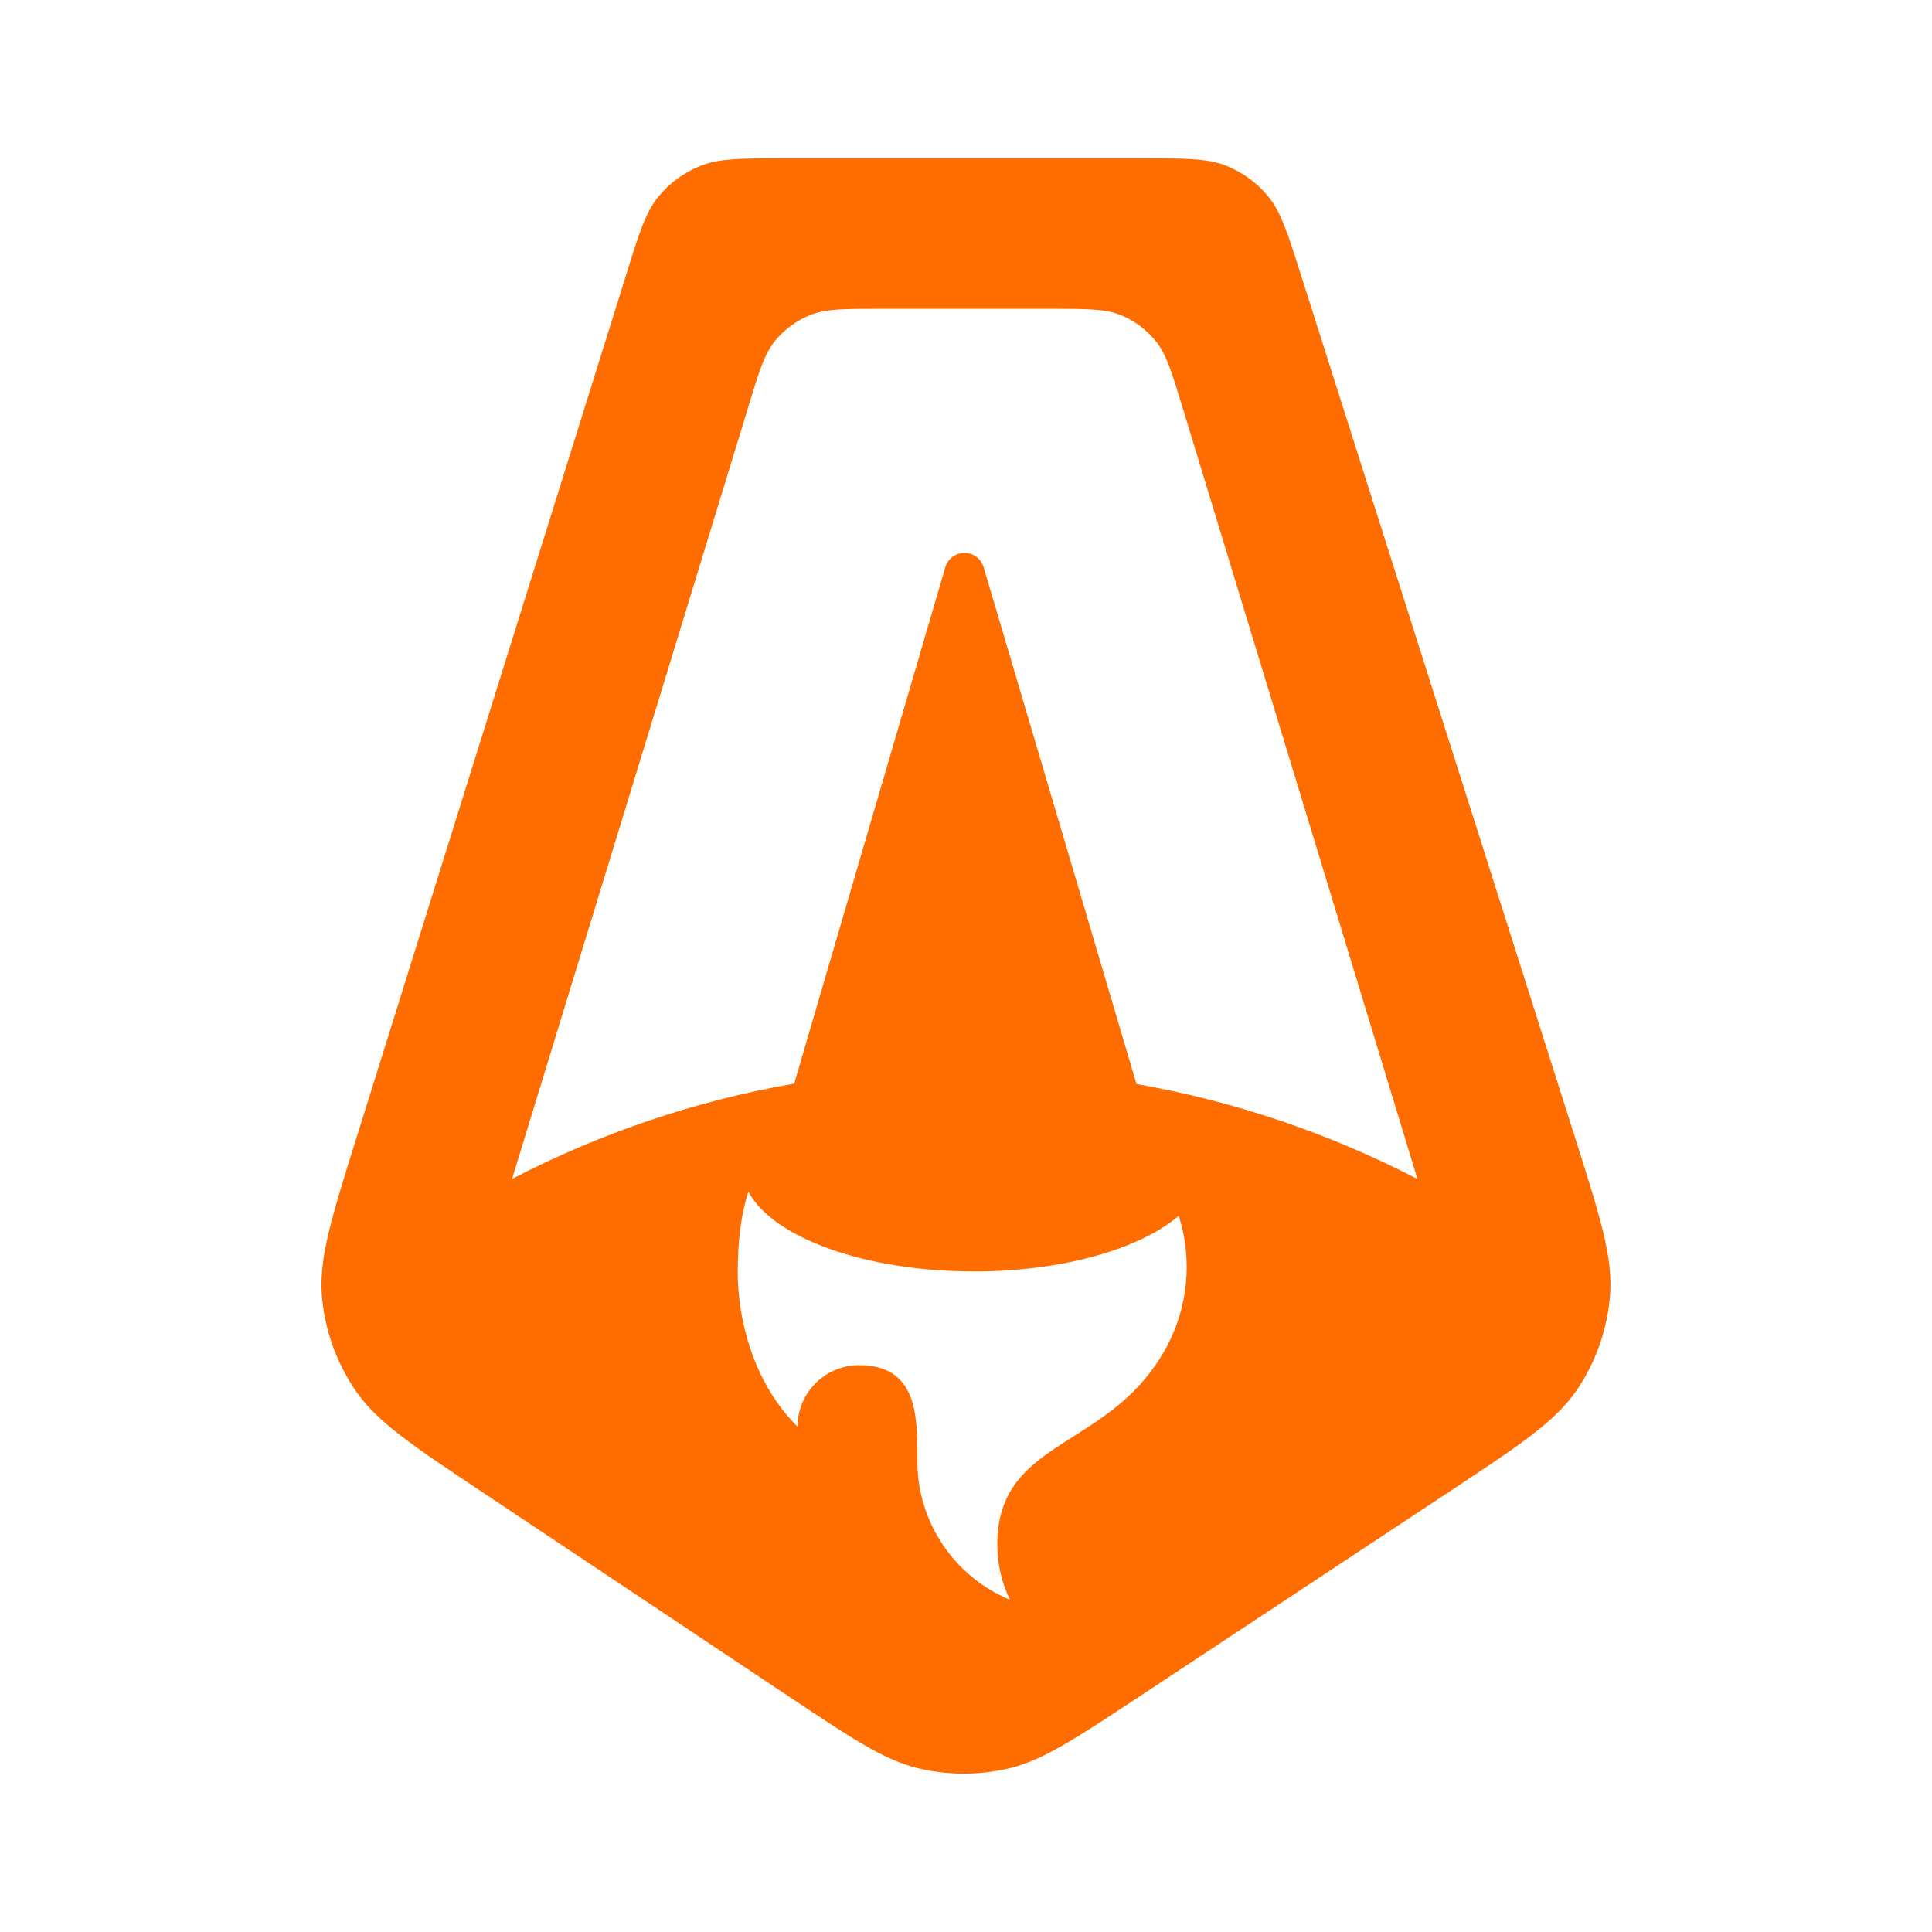
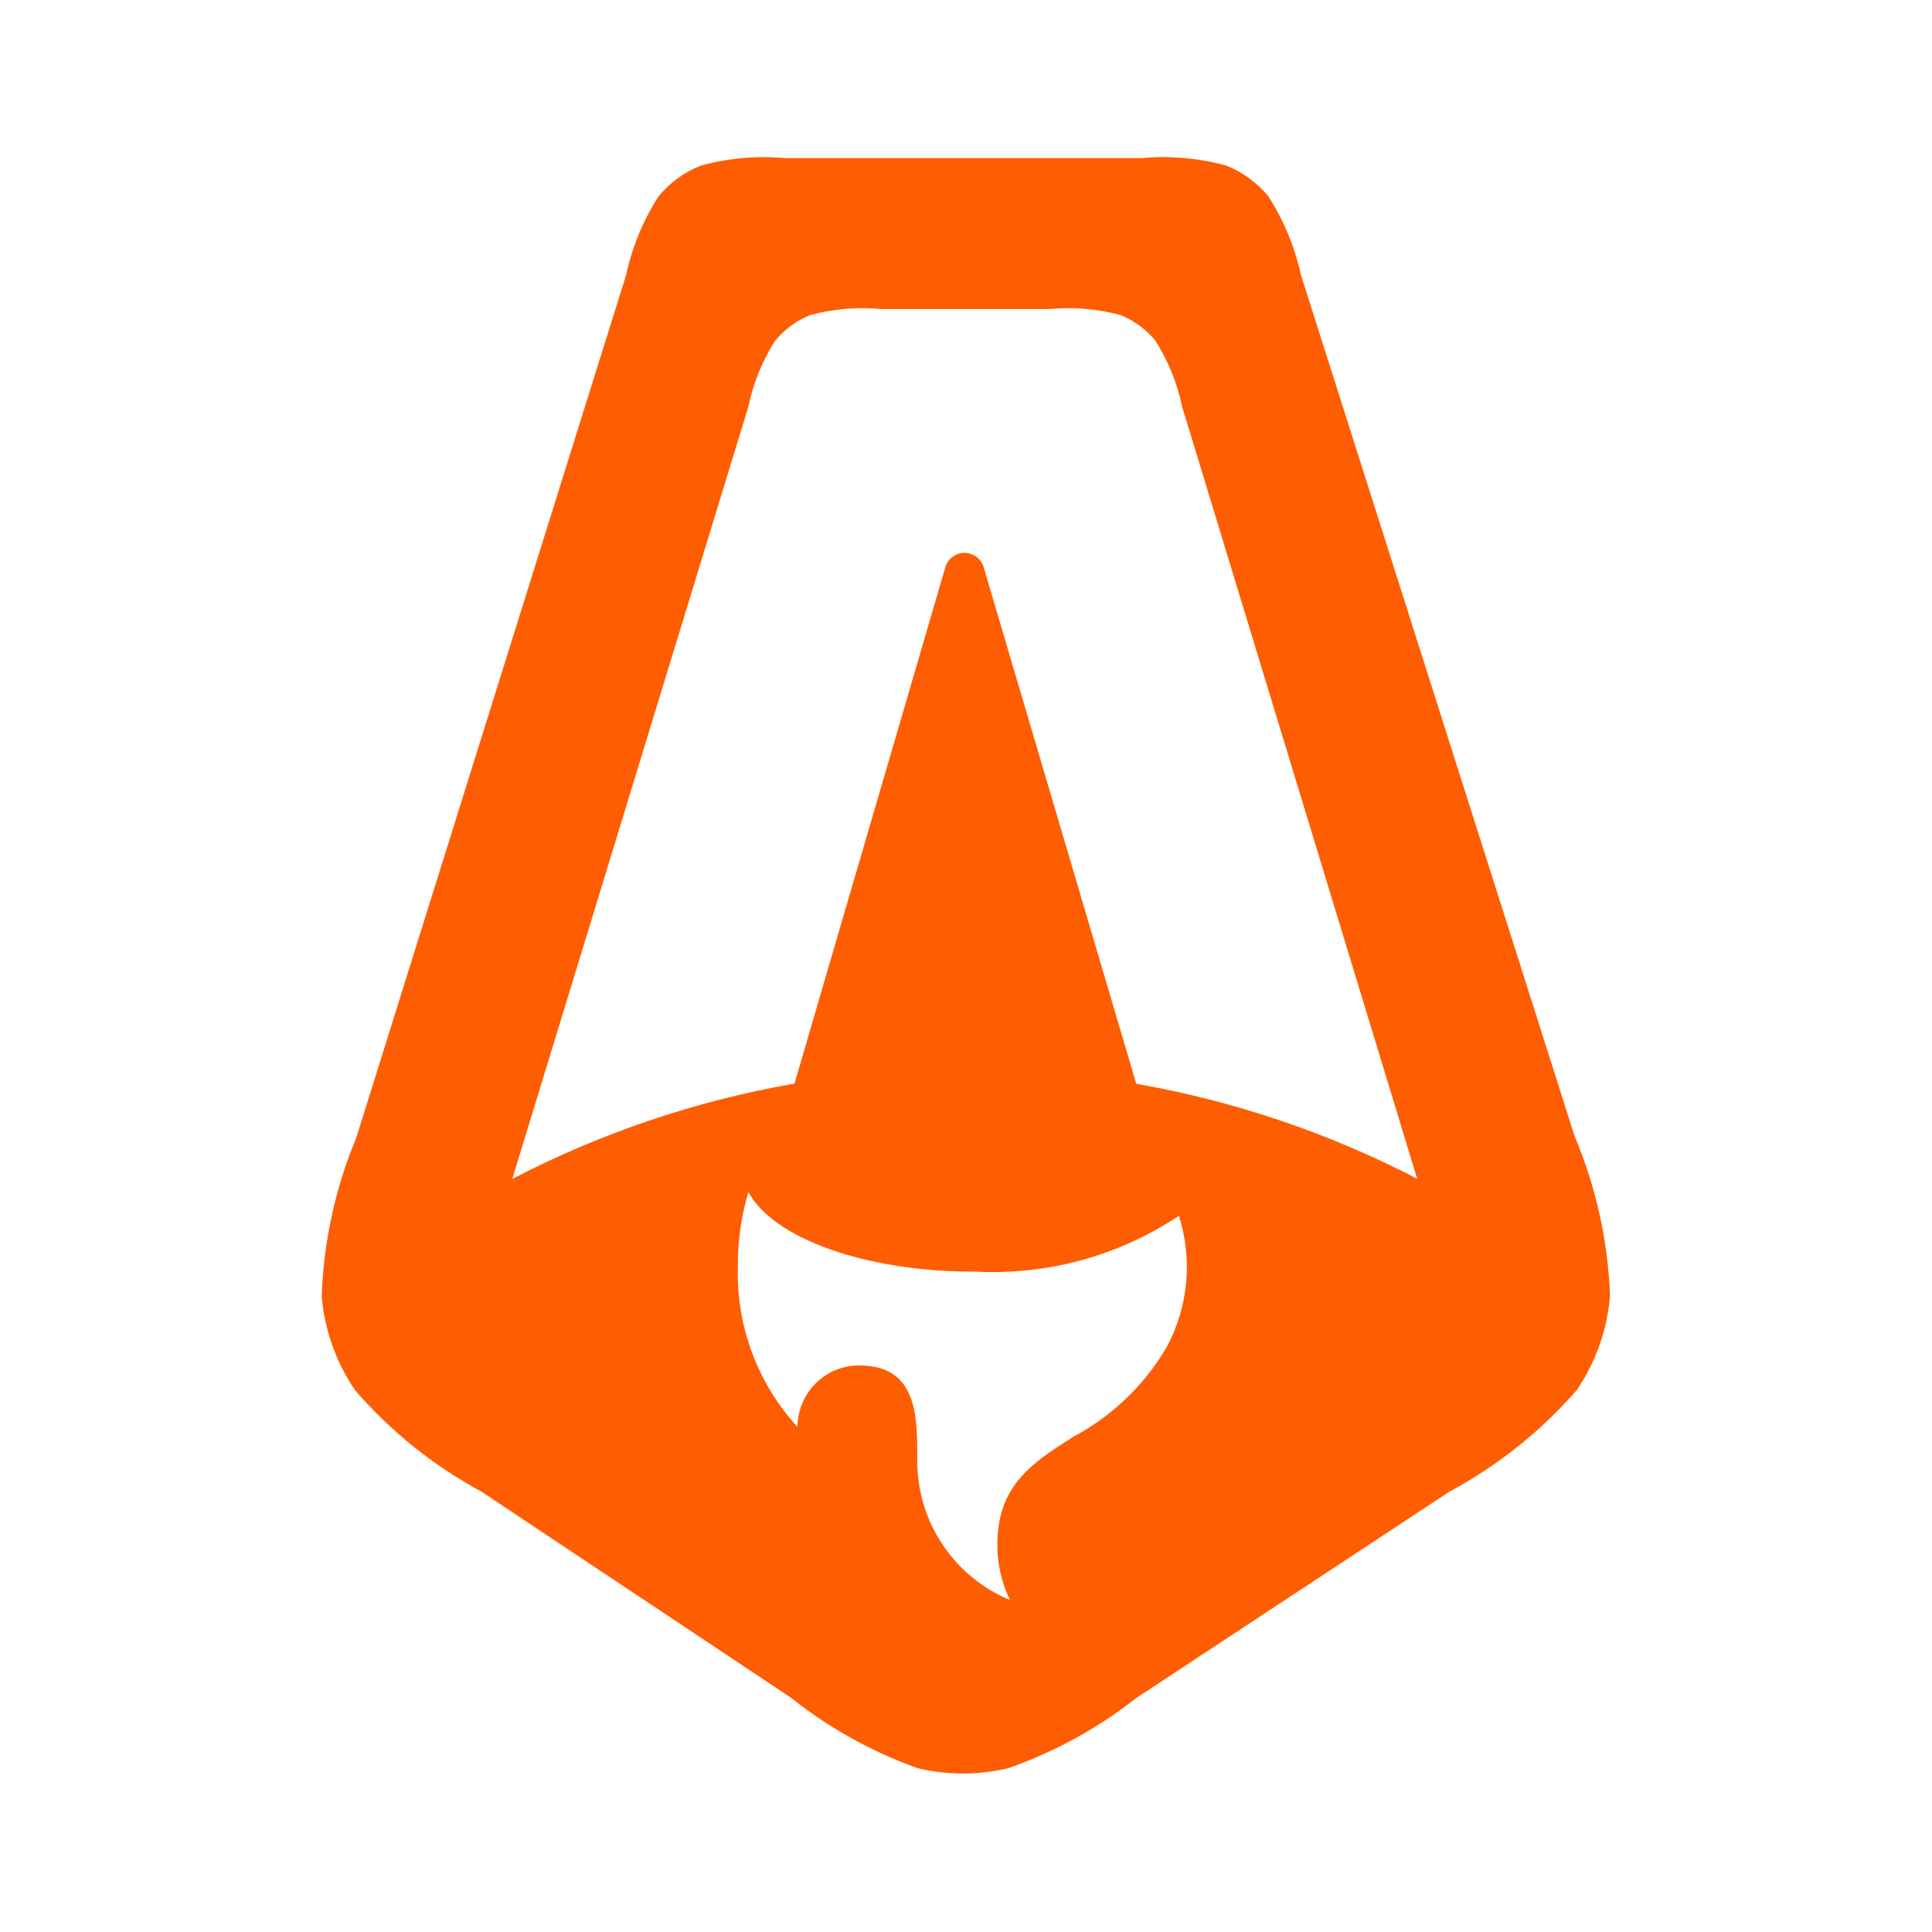
- <svg xmlns="http://www.w3.org/2000/svg" fill="none" viewBox="0 0 24 24">
-   <path d="M4.428 14.135c-.312.997-.467 1.495-.429 1.968.036.417.178.818.413 1.165.266.392.7.682 1.57 1.261l3.839 2.56c.775.516 1.163.775 1.582.876.37.09.757.09 1.128.003.42-.1.81-.357 1.588-.87L18 18.533c.878-.581 1.318-.87 1.588-1.266A2.43 2.43 0 0 0 20 16.095c.039-.477-.122-.978-.44-1.982l-3.4-10.7c-.165-.52-.247-.779-.405-.972a1.296 1.296 0 0 0-.523-.382c-.23-.092-.502-.092-1.047-.092H9.754c-.547 0-.822 0-1.053.094a1.29 1.29 0 0 0-.524.384c-.158.194-.239.455-.401.977L4.428 14.136zm9.93-9.897c.13.162.198.383.331.82l2.919 9.588a12.146 12.146 0 0 0-3.49-1.18l-1.9-6.423a.248.248 0 0 0-.474 0l-1.878 6.418a12.128 12.128 0 0 0-3.505 1.184l2.934-9.588c.133-.439.2-.658.331-.82.116-.143.267-.254.437-.323.194-.078.423-.078.881-.078h2.095c.458 0 .688 0 .882.078.17.069.32.18.437.324zm-2.263 11.557c1.106 0 2.067-.28 2.548-.692a2.1 2.1 0 0 1-.155 1.636c-.308.57-.755.853-1.158 1.108-.506.321-.941.598-.941 1.34 0 .245.056.479.157.686a1.868 1.868 0 0 1-1.151-1.725v-.046c0-.512.001-1.143-.722-1.143a.765.765 0 0 0-.766.764c-.812-.813-.741-1.983-.741-1.983 0-.239.024-.611.131-.936.302.568 1.44.99 2.798.99z" clip-rule="evenodd" fill="#ff6d00" fill-rule="evenodd" style="stroke-width:.934" />
+ <svg xmlns="http://www.w3.org/2000/svg" viewBox="0 0 32 32">
+   <path d="M5.9,18.847a7.507,7.507,0,0,0-.572,2.624,3.265,3.265,0,0,0,.551,1.553,7.427,7.427,0,0,0,2.093,1.681L13.1,28.119A7.332,7.332,0,0,0,15.2,29.287a3.239,3.239,0,0,0,1.5,0,7.381,7.381,0,0,0,2.117-1.16L24,24.711a7.512,7.512,0,0,0,2.117-1.688,3.241,3.241,0,0,0,.55-1.563,7.515,7.515,0,0,0-.587-2.643L21.547,4.551a3.973,3.973,0,0,0-.54-1.3,1.733,1.733,0,0,0-.7-.51,3.972,3.972,0,0,0-1.4-.122H13.005a3.932,3.932,0,0,0-1.4.125,1.713,1.713,0,0,0-.7.512,3.94,3.94,0,0,0-.535,1.3L5.9,18.848Zm13.24-13.2a3.329,3.329,0,0,1,.441,1.093l3.892,12.784a16.168,16.168,0,0,0-4.653-1.573L16.291,9.391a.331.331,0,0,0-.513-.169.323.323,0,0,0-.119.169l-2.5,8.557a16.14,16.14,0,0,0-4.674,1.579L12.393,6.743a3.281,3.281,0,0,1,.442-1.094,1.458,1.458,0,0,1,.582-.43,3.31,3.31,0,0,1,1.175-.1h2.793a3.314,3.314,0,0,1,1.176.1,1.454,1.454,0,0,1,.583.432ZM16.127,21.06a5.551,5.551,0,0,0,3.4-.923,2.8,2.8,0,0,1-.207,2.182A3.938,3.938,0,0,1,17.773,23.8c-.674.428-1.254.8-1.254,1.787a2.079,2.079,0,0,0,.209.914,2.49,2.49,0,0,1-1.535-2.3v-.061c0-.683,0-1.524-.962-1.524a1.028,1.028,0,0,0-.391.077,1.021,1.021,0,0,0-.552.551,1.03,1.03,0,0,0-.079.391,3.769,3.769,0,0,1-.988-2.644,4.206,4.206,0,0,1,.175-1.248c.4.757,1.92,1.32,3.731,1.32Z" style="fill:#ff5d01;fill-rule:evenodd" />
</svg>
